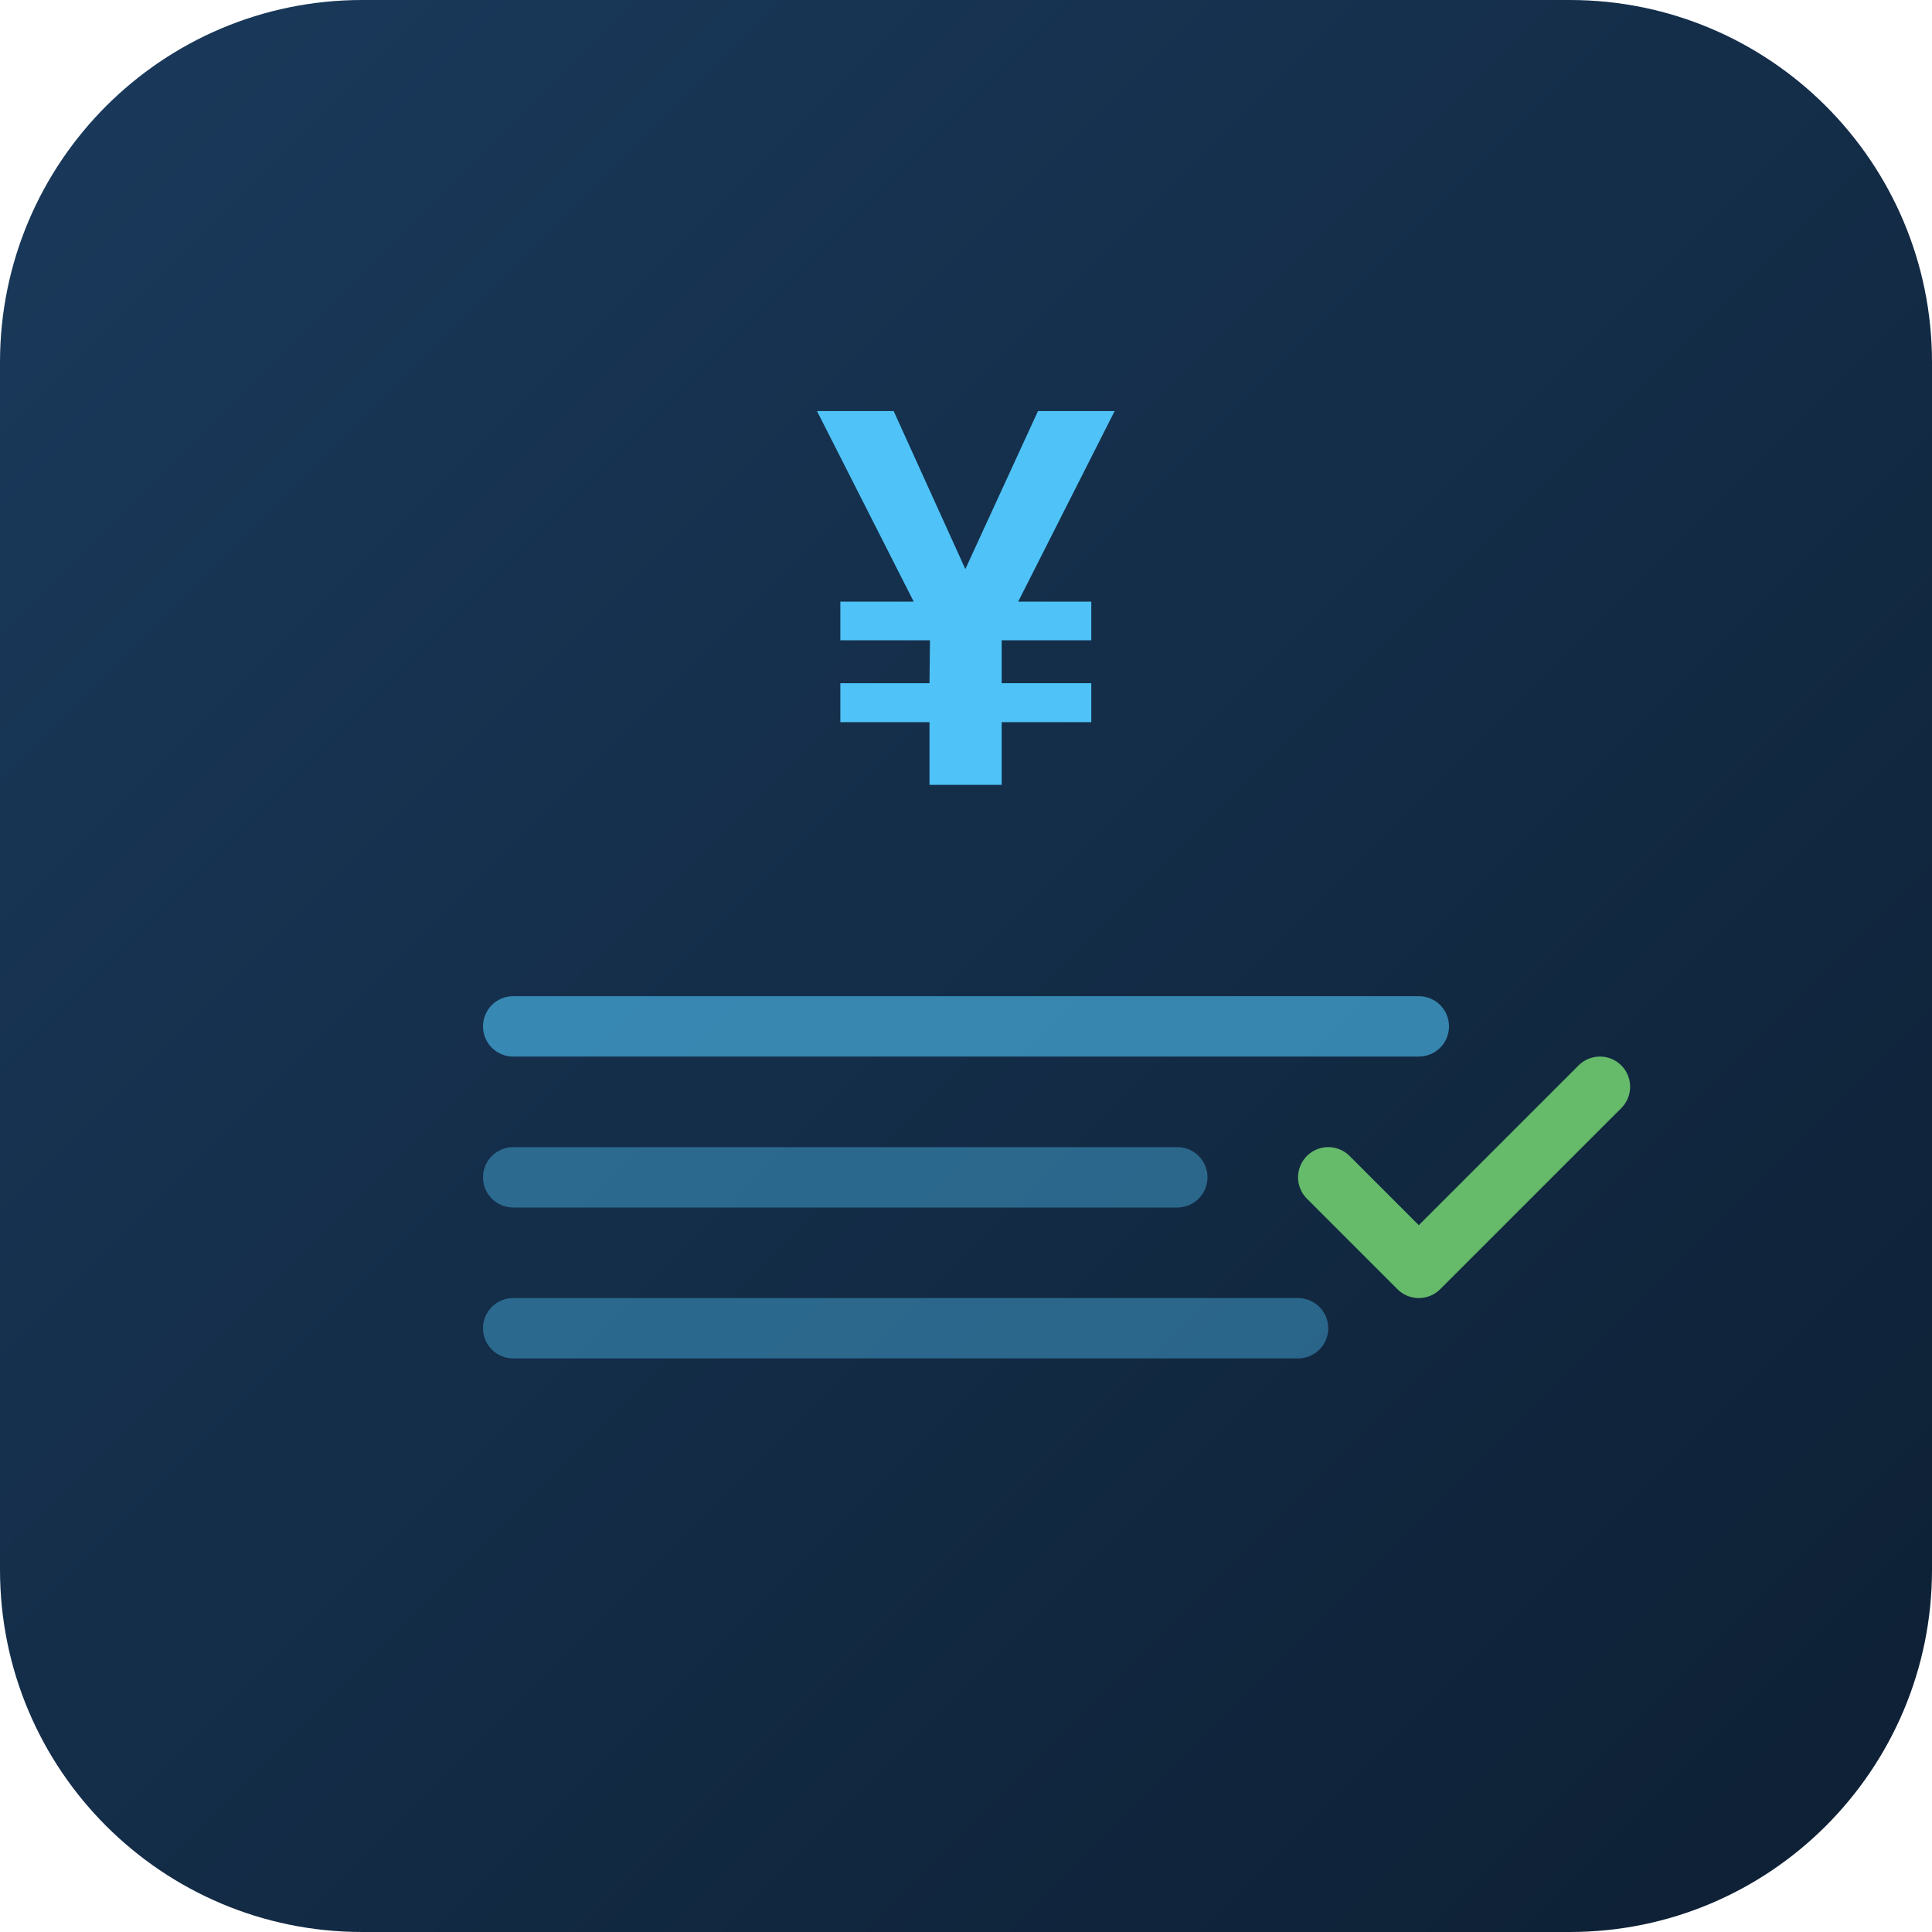
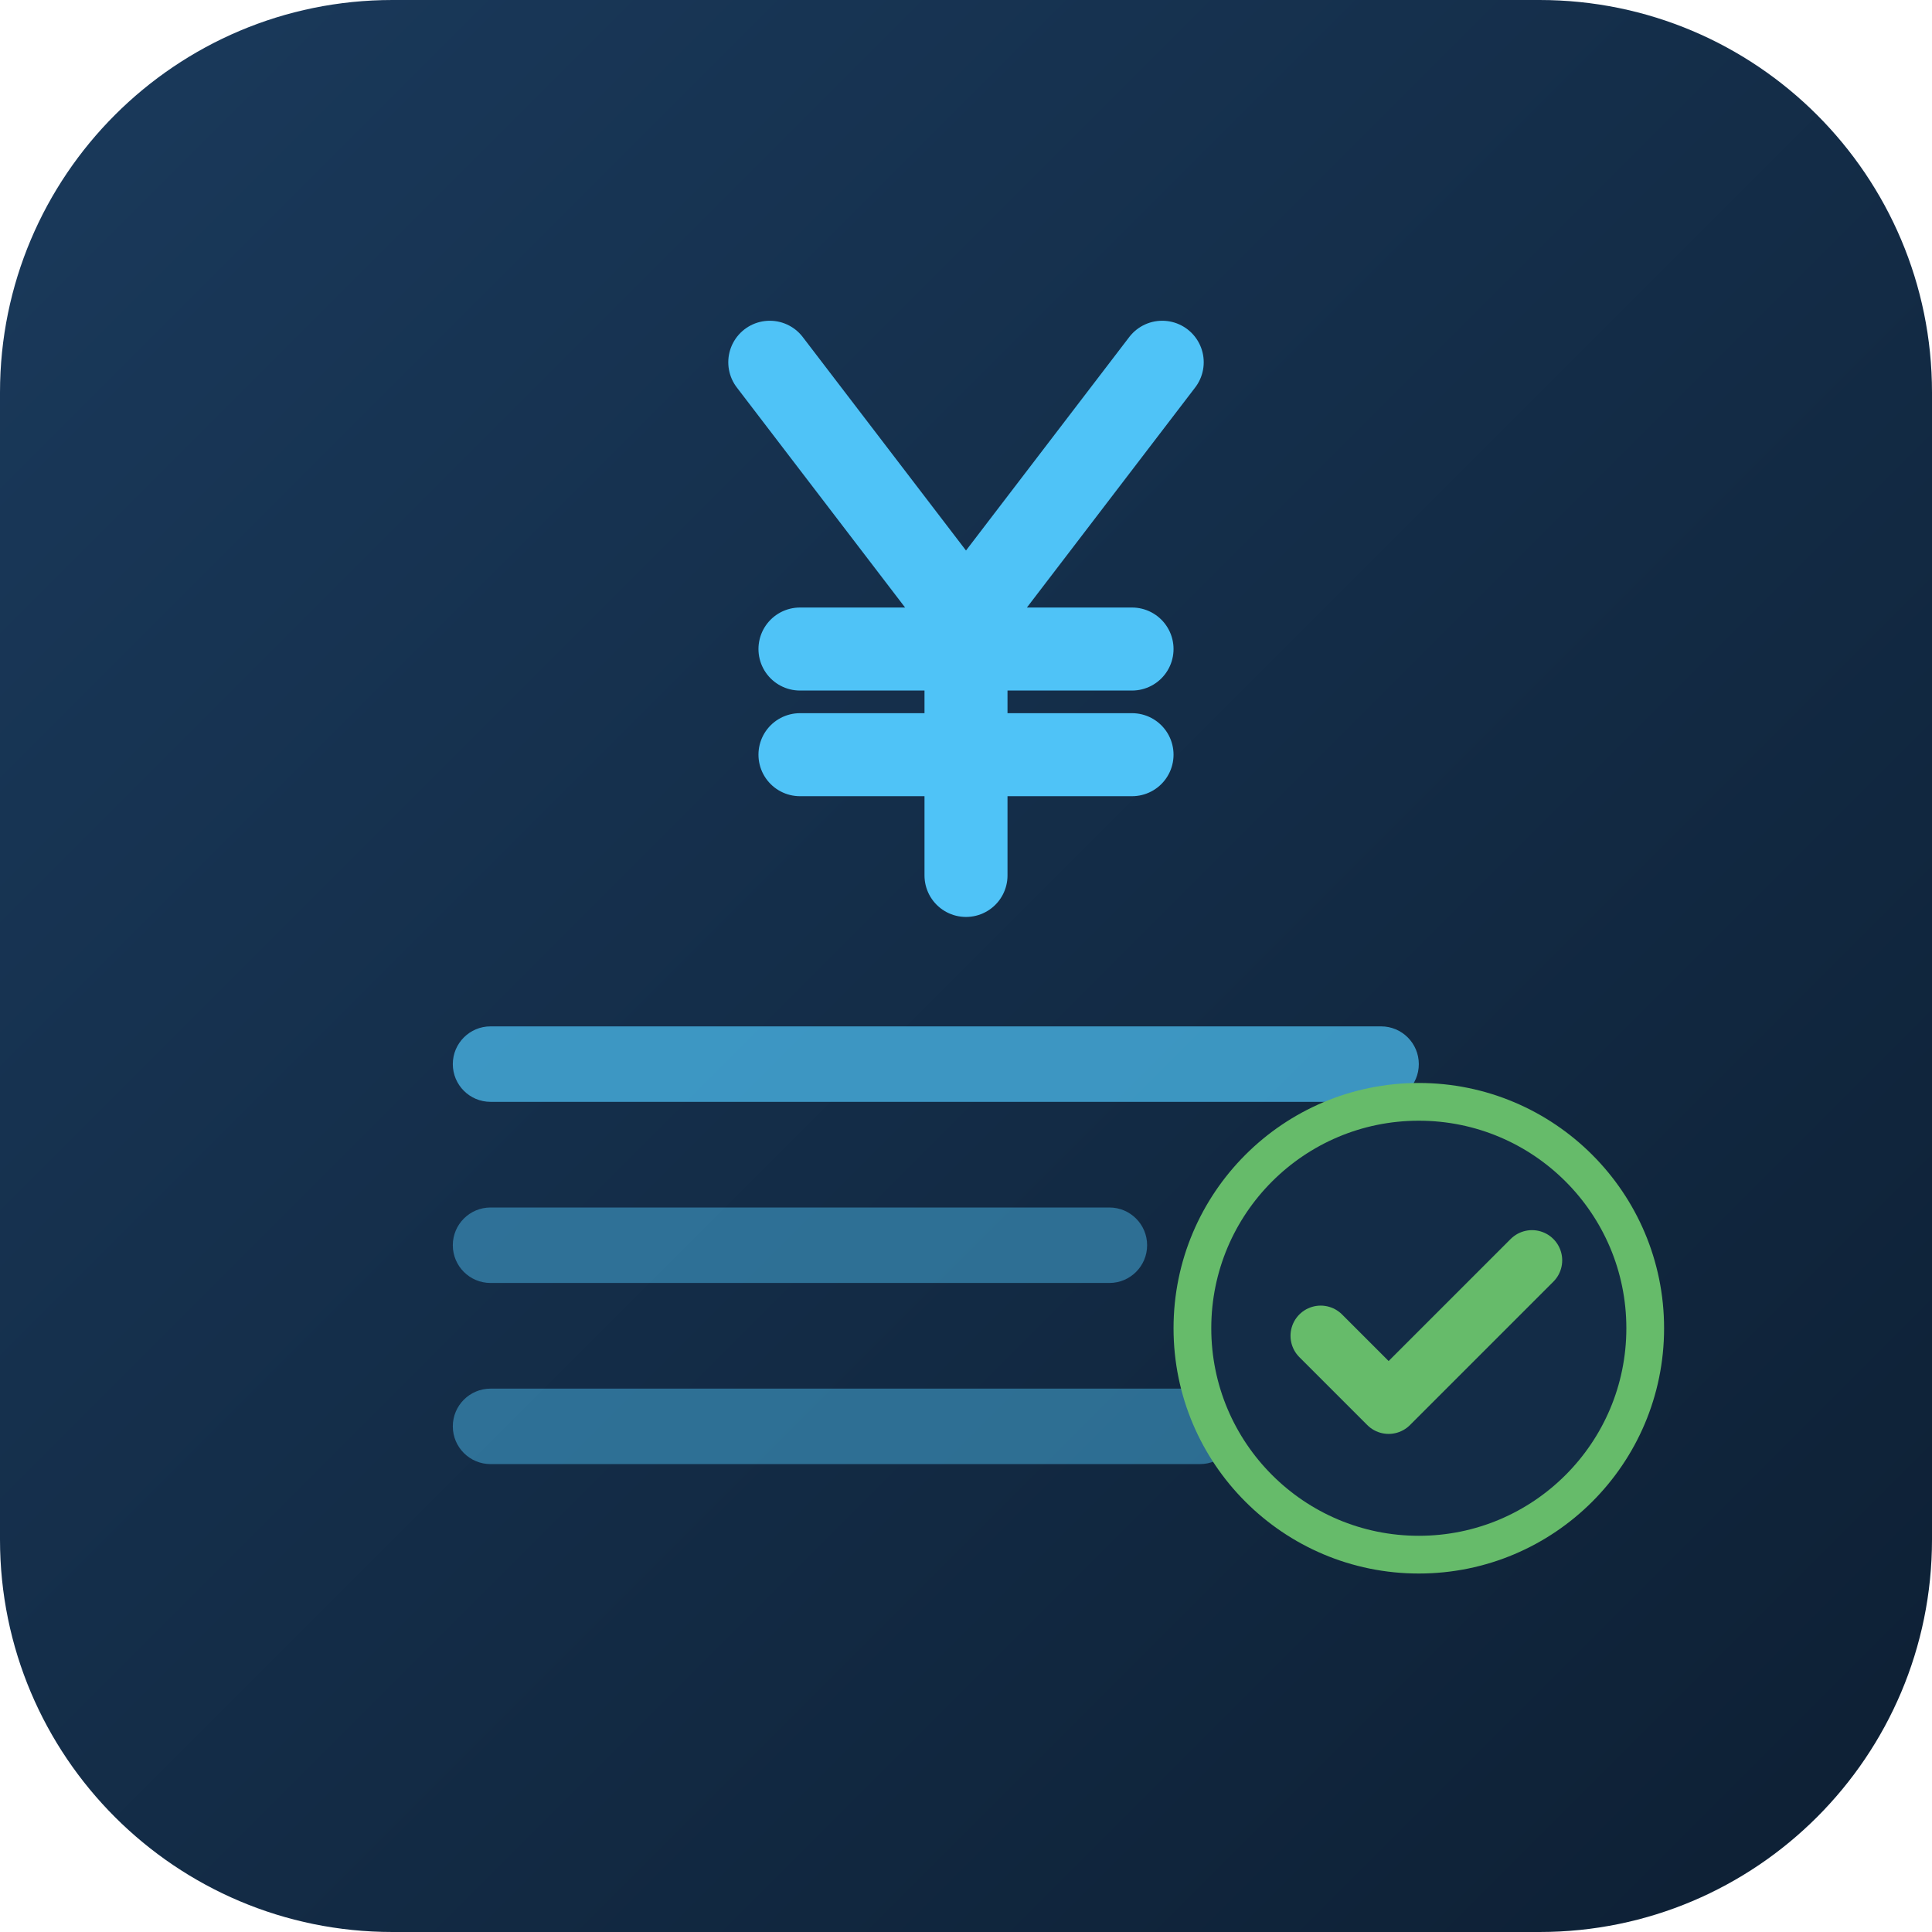
<svg xmlns="http://www.w3.org/2000/svg" viewBox="0 0 128 128" width="128" height="128">
  <defs>
    <linearGradient id="bg" x1="0" y1="0" x2="1" y2="1">
      <stop offset="0%" stop-color="#1a3a5c" />
      <stop offset="100%" stop-color="#0d1f33" />
    </linearGradient>
  </defs>
-   <rect width="128" height="128" rx="24" fill="url(#bg)" />
-   <text x="64" y="52" text-anchor="middle" font-family="Arial, sans-serif" font-size="36" font-weight="bold" fill="#4fc3f7">¥</text>
-   <rect x="32" y="66" width="64" height="4" rx="2" fill="#4fc3f7" opacity="0.6" />
-   <rect x="32" y="76" width="48" height="4" rx="2" fill="#4fc3f7" opacity="0.4" />
-   <rect x="32" y="86" width="56" height="4" rx="2" fill="#4fc3f7" opacity="0.4" />
-   <path d="M88 78 l6 6 l12 -12" stroke="#66bb6a" stroke-width="4" fill="none" stroke-linecap="round" stroke-linejoin="round" />
+   <rect width="128" height="128" rx="26" fill="url(#bg)" />
+   <path d="M51 24 L64 41 L77 24 M64 41 L64 58 M53 43 H75 M53 50 H75" stroke="#4fc3f7" stroke-width="5.5" stroke-linecap="round" stroke-linejoin="round" fill="none" />
+   <rect x="30" y="68" width="64" height="5" rx="2.5" fill="#4fc3f7" opacity="0.7" />
+   <rect x="30" y="80" width="46" height="5" rx="2.5" fill="#4fc3f7" opacity="0.45" />
+   <rect x="30" y="92" width="52" height="5" rx="2.5" fill="#4fc3f7" opacity="0.45" />
+   <circle cx="94" cy="88" r="15" fill="#132c47" stroke="#66bb6a" stroke-width="2.5" />
+   <path d="M87.5 88.5 l4.5 4.5 l9.5 -9.5" stroke="#66bb6a" stroke-width="4" fill="none" stroke-linecap="round" stroke-linejoin="round" />
</svg>
